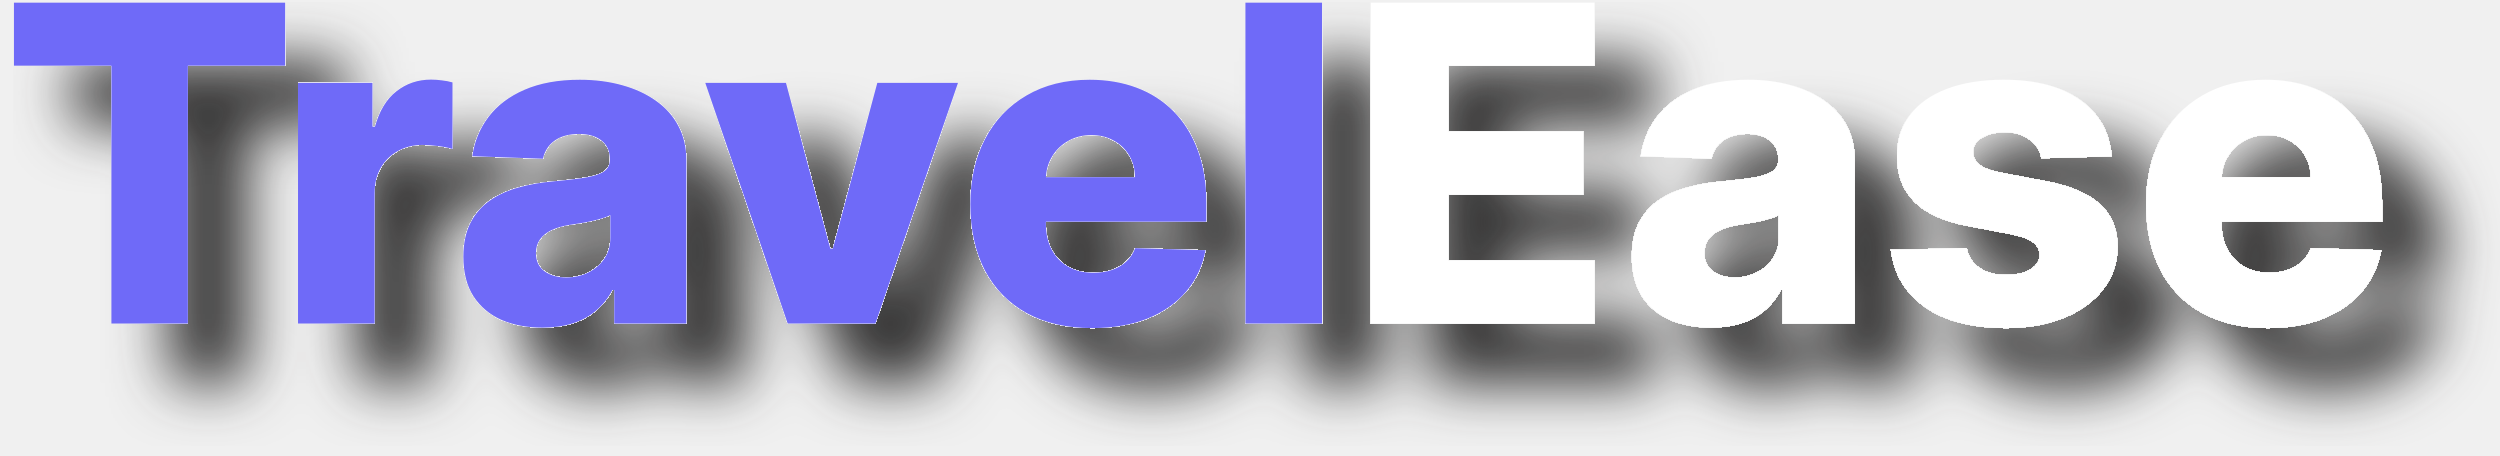
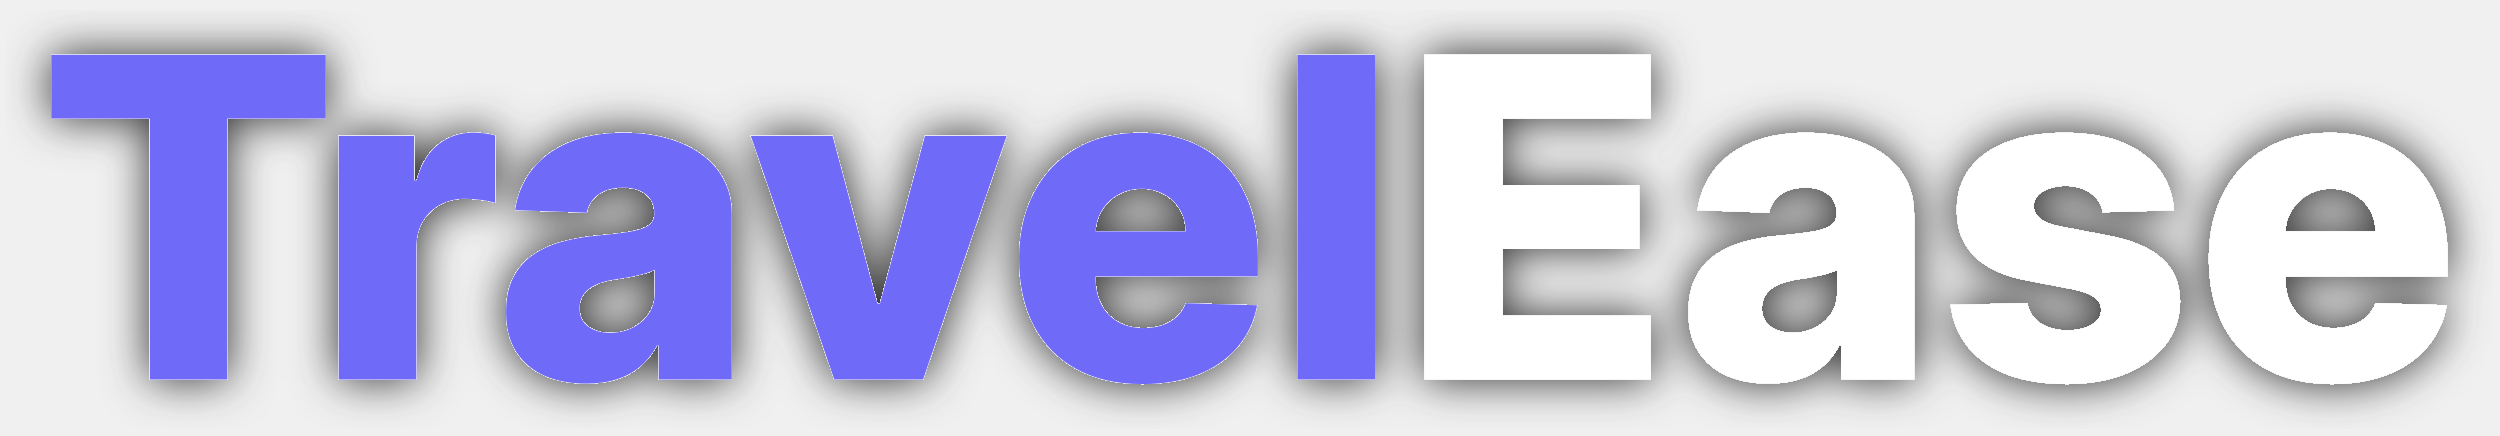
- <svg xmlns="http://www.w3.org/2000/svg" width="170" height="31" viewBox="0 0 170 31" fill="none">
+ <svg xmlns="http://www.w3.org/2000/svg" width="224" height="39" viewBox="0 0 224 39" fill="none">
  <g filter="url(#filter0_d_909_17)">
-     <path d="M0.948 4.464V0.182H19.389V4.464H12.774V22H7.575V4.464H0.948ZM20.265 22V5.636H25.326V8.619H25.496C25.795 7.54 26.281 6.737 26.956 6.212C27.631 5.679 28.415 5.413 29.31 5.413C29.552 5.413 29.8 5.43 30.056 5.466C30.312 5.494 30.55 5.54 30.77 5.604V10.132C30.521 10.047 30.195 9.979 29.79 9.93C29.392 9.88 29.037 9.855 28.724 9.855C28.106 9.855 27.549 9.994 27.052 10.271C26.562 10.54 26.175 10.921 25.89 11.411C25.613 11.893 25.475 12.462 25.475 13.115V22H20.265ZM36.89 22.277C35.846 22.277 34.919 22.103 34.11 21.755C33.307 21.4 32.671 20.867 32.203 20.157C31.741 19.44 31.51 18.541 31.51 17.462C31.51 16.553 31.67 15.786 31.99 15.161C32.309 14.536 32.75 14.028 33.311 13.637C33.872 13.246 34.518 12.952 35.25 12.753C35.981 12.547 36.762 12.408 37.593 12.337C38.524 12.252 39.273 12.163 39.841 12.071C40.409 11.972 40.821 11.833 41.077 11.655C41.34 11.471 41.471 11.212 41.471 10.878V10.825C41.471 10.278 41.283 9.855 40.907 9.557C40.53 9.259 40.022 9.109 39.383 9.109C38.694 9.109 38.14 9.259 37.721 9.557C37.302 9.855 37.036 10.267 36.922 10.793L32.117 10.622C32.26 9.628 32.625 8.74 33.215 7.959C33.811 7.17 34.628 6.553 35.665 6.105C36.709 5.651 37.963 5.423 39.426 5.423C40.47 5.423 41.432 5.548 42.313 5.796C43.193 6.038 43.961 6.393 44.614 6.862C45.267 7.323 45.772 7.891 46.127 8.566C46.489 9.241 46.67 10.011 46.67 10.878V22H41.769V19.72H41.642C41.35 20.274 40.977 20.743 40.523 21.126C40.076 21.51 39.546 21.798 38.936 21.989C38.332 22.181 37.65 22.277 36.89 22.277ZM38.499 18.868C39.06 18.868 39.564 18.754 40.012 18.527C40.466 18.3 40.828 17.987 41.098 17.59C41.368 17.185 41.503 16.716 41.503 16.183V14.628C41.354 14.706 41.173 14.777 40.96 14.841C40.754 14.905 40.526 14.965 40.278 15.022C40.029 15.079 39.774 15.129 39.511 15.171C39.248 15.214 38.996 15.253 38.755 15.288C38.264 15.367 37.845 15.487 37.497 15.651C37.157 15.814 36.894 16.027 36.709 16.29C36.532 16.546 36.443 16.851 36.443 17.206C36.443 17.746 36.635 18.158 37.018 18.442C37.409 18.726 37.902 18.868 38.499 18.868ZM65.143 5.636L59.529 22H53.563L47.959 5.636H53.446L56.461 16.908H56.631L59.657 5.636H65.143ZM74.262 22.309C72.551 22.309 71.073 21.972 69.831 21.297C68.595 20.615 67.643 19.646 66.975 18.389C66.315 17.124 65.985 15.622 65.985 13.882C65.985 12.192 66.318 10.714 66.986 9.45C67.654 8.179 68.595 7.192 69.809 6.489C71.024 5.778 72.455 5.423 74.103 5.423C75.267 5.423 76.333 5.604 77.299 5.967C78.264 6.329 79.099 6.865 79.802 7.575C80.505 8.286 81.052 9.163 81.443 10.207C81.833 11.244 82.029 12.433 82.029 13.776V15.075H67.806V12.05H77.181C77.174 11.496 77.043 11.002 76.787 10.569C76.531 10.136 76.18 9.798 75.733 9.557C75.292 9.308 74.784 9.184 74.209 9.184C73.627 9.184 73.105 9.315 72.643 9.578C72.181 9.834 71.816 10.185 71.546 10.633C71.276 11.073 71.134 11.574 71.12 12.135V15.214C71.12 15.881 71.251 16.467 71.514 16.972C71.776 17.469 72.149 17.856 72.632 18.133C73.115 18.41 73.691 18.548 74.358 18.548C74.82 18.548 75.239 18.484 75.615 18.357C75.992 18.229 76.315 18.041 76.585 17.792C76.855 17.543 77.057 17.238 77.192 16.876L81.975 17.014C81.776 18.087 81.34 19.021 80.665 19.816C79.997 20.604 79.12 21.219 78.034 21.659C76.947 22.092 75.69 22.309 74.262 22.309ZM89.899 0.182V22H84.689V0.182H89.899Z" fill="#6F6AF8" />
-     <path d="M93.215 22V0.182H108.428V4.464H98.488V8.939H107.65V13.232H98.488V17.717H108.428V22H93.215ZM116.343 22.277C115.299 22.277 114.372 22.103 113.563 21.755C112.76 21.4 112.125 20.867 111.656 20.157C111.194 19.44 110.963 18.541 110.963 17.462C110.963 16.553 111.123 15.786 111.443 15.161C111.762 14.536 112.203 14.028 112.764 13.637C113.325 13.246 113.971 12.952 114.703 12.753C115.434 12.547 116.215 12.408 117.046 12.337C117.977 12.252 118.726 12.163 119.294 12.071C119.862 11.972 120.274 11.833 120.53 11.655C120.793 11.471 120.924 11.212 120.924 10.878V10.825C120.924 10.278 120.736 9.855 120.36 9.557C119.983 9.259 119.475 9.109 118.836 9.109C118.147 9.109 117.593 9.259 117.174 9.557C116.755 9.855 116.489 10.267 116.375 10.793L111.571 10.622C111.713 9.628 112.078 8.74 112.668 7.959C113.264 7.17 114.081 6.553 115.118 6.105C116.162 5.651 117.416 5.423 118.879 5.423C119.923 5.423 120.885 5.548 121.766 5.796C122.647 6.038 123.414 6.393 124.067 6.862C124.72 7.323 125.225 7.891 125.58 8.566C125.942 9.241 126.123 10.011 126.123 10.878V22H121.223V19.72H121.095C120.804 20.274 120.431 20.743 119.976 21.126C119.529 21.51 119 21.798 118.389 21.989C117.785 22.181 117.103 22.277 116.343 22.277ZM117.952 18.868C118.513 18.868 119.017 18.754 119.465 18.527C119.919 18.3 120.282 17.987 120.551 17.59C120.821 17.185 120.956 16.716 120.956 16.183V14.628C120.807 14.706 120.626 14.777 120.413 14.841C120.207 14.905 119.98 14.965 119.731 15.022C119.483 15.079 119.227 15.129 118.964 15.171C118.701 15.214 118.449 15.253 118.208 15.288C117.718 15.367 117.299 15.487 116.951 15.651C116.61 15.814 116.347 16.027 116.162 16.29C115.985 16.546 115.896 16.851 115.896 17.206C115.896 17.746 116.088 18.158 116.471 18.442C116.862 18.726 117.355 18.868 117.952 18.868ZM143.595 10.633L138.811 10.761C138.762 10.42 138.627 10.118 138.407 9.855C138.186 9.585 137.899 9.376 137.544 9.227C137.196 9.07 136.791 8.992 136.329 8.992C135.725 8.992 135.21 9.113 134.784 9.354C134.365 9.596 134.159 9.923 134.166 10.335C134.159 10.654 134.287 10.931 134.55 11.165C134.82 11.4 135.299 11.588 135.988 11.73L139.142 12.327C140.775 12.639 141.99 13.158 142.785 13.882C143.588 14.607 143.992 15.565 144 16.759C143.992 17.881 143.659 18.857 142.998 19.688C142.345 20.519 141.45 21.166 140.313 21.627C139.177 22.082 137.877 22.309 136.414 22.309C134.078 22.309 132.235 21.829 130.885 20.871C129.543 19.905 128.776 18.612 128.584 16.993L133.73 16.865C133.843 17.462 134.138 17.916 134.614 18.229C135.09 18.541 135.697 18.697 136.436 18.697C137.103 18.697 137.647 18.573 138.066 18.325C138.485 18.076 138.698 17.746 138.705 17.334C138.698 16.965 138.534 16.67 138.215 16.45C137.895 16.222 137.394 16.045 136.713 15.917L133.858 15.374C132.217 15.075 130.995 14.525 130.193 13.722C129.39 12.913 128.992 11.883 129 10.633C128.992 9.539 129.284 8.605 129.873 7.831C130.463 7.05 131.301 6.453 132.387 6.041C133.474 5.629 134.756 5.423 136.233 5.423C138.449 5.423 140.196 5.888 141.475 6.819C142.753 7.742 143.46 9.013 143.595 10.633ZM154.214 22.309C152.502 22.309 151.025 21.972 149.782 21.297C148.546 20.615 147.594 19.646 146.927 18.389C146.266 17.124 145.936 15.622 145.936 13.882C145.936 12.192 146.27 10.714 146.937 9.45C147.605 8.179 148.546 7.192 149.76 6.489C150.975 5.778 152.406 5.423 154.054 5.423C155.218 5.423 156.284 5.604 157.25 5.967C158.216 6.329 159.05 6.865 159.753 7.575C160.456 8.286 161.003 9.163 161.394 10.207C161.785 11.244 161.98 12.433 161.98 13.776V15.075H147.758V12.05H157.133C157.125 11.496 156.994 11.002 156.738 10.569C156.483 10.136 156.131 9.798 155.684 9.557C155.243 9.308 154.736 9.184 154.16 9.184C153.578 9.184 153.056 9.315 152.594 9.578C152.133 9.834 151.767 10.185 151.497 10.633C151.227 11.073 151.085 11.574 151.071 12.135V15.214C151.071 15.881 151.202 16.467 151.465 16.972C151.728 17.469 152.101 17.856 152.584 18.133C153.066 18.41 153.642 18.548 154.309 18.548C154.771 18.548 155.19 18.484 155.566 18.357C155.943 18.229 156.266 18.041 156.536 17.792C156.806 17.543 157.008 17.238 157.143 16.876L161.927 17.014C161.728 18.087 161.291 19.021 160.616 19.816C159.949 20.604 159.071 21.219 157.985 21.659C156.898 22.092 155.641 22.309 154.214 22.309Z" fill="white" />
+     <path d="M4.598 10.619V4.909H29.186V10.619H20.365V34H13.433V10.619H4.598ZM30.354 34V12.182H37.101V16.159H37.328C37.726 14.72 38.375 13.65 39.275 12.949C40.174 12.239 41.221 11.883 42.414 11.883C42.736 11.883 43.067 11.907 43.408 11.954C43.749 11.992 44.066 12.054 44.36 12.139V18.176C44.028 18.062 43.593 17.973 43.053 17.906C42.523 17.84 42.049 17.807 41.633 17.807C40.809 17.807 40.065 17.991 39.402 18.361C38.749 18.721 38.233 19.227 37.854 19.881C37.485 20.525 37.3 21.282 37.3 22.153V34H30.354ZM52.52 34.369C51.128 34.369 49.892 34.137 48.813 33.673C47.743 33.2 46.895 32.49 46.27 31.543C45.655 30.586 45.347 29.388 45.347 27.949C45.347 26.737 45.56 25.714 45.986 24.881C46.412 24.047 46.999 23.37 47.748 22.849C48.496 22.329 49.357 21.936 50.333 21.671C51.308 21.396 52.35 21.211 53.458 21.116C54.698 21.003 55.697 20.884 56.455 20.761C57.212 20.629 57.762 20.444 58.103 20.207C58.453 19.961 58.628 19.616 58.628 19.171V19.099C58.628 18.37 58.377 17.807 57.875 17.409C57.373 17.011 56.696 16.812 55.844 16.812C54.925 16.812 54.187 17.011 53.628 17.409C53.069 17.807 52.714 18.356 52.563 19.057L46.157 18.829C46.346 17.504 46.834 16.32 47.62 15.278C48.415 14.227 49.504 13.403 50.887 12.807C52.279 12.201 53.95 11.898 55.901 11.898C57.293 11.898 58.576 12.063 59.75 12.395C60.925 12.717 61.947 13.19 62.819 13.815C63.69 14.431 64.362 15.188 64.836 16.088C65.319 16.988 65.56 18.015 65.56 19.171V34H59.026V30.96H58.855C58.467 31.699 57.97 32.324 57.364 32.835C56.767 33.347 56.062 33.73 55.248 33.986C54.443 34.242 53.533 34.369 52.52 34.369ZM54.665 29.824C55.413 29.824 56.086 29.672 56.682 29.369C57.288 29.066 57.771 28.65 58.131 28.119C58.491 27.579 58.671 26.954 58.671 26.244V24.171C58.472 24.275 58.23 24.369 57.946 24.454C57.672 24.54 57.369 24.62 57.037 24.696C56.706 24.772 56.365 24.838 56.015 24.895C55.664 24.952 55.328 25.004 55.006 25.051C54.353 25.155 53.794 25.316 53.33 25.534C52.875 25.752 52.525 26.036 52.279 26.386C52.042 26.727 51.924 27.134 51.924 27.608C51.924 28.328 52.179 28.877 52.691 29.256C53.212 29.634 53.87 29.824 54.665 29.824ZM90.191 12.182L82.705 34H74.75L67.279 12.182H74.594L78.614 27.21H78.841L82.875 12.182H90.191ZM102.35 34.412C100.068 34.412 98.098 33.962 96.441 33.062C94.793 32.153 93.524 30.861 92.634 29.185C91.753 27.499 91.313 25.496 91.313 23.176C91.313 20.922 91.758 18.953 92.648 17.267C93.538 15.572 94.793 14.256 96.412 13.318C98.032 12.371 99.94 11.898 102.137 11.898C103.69 11.898 105.11 12.139 106.398 12.622C107.686 13.105 108.799 13.82 109.736 14.767C110.674 15.714 111.403 16.884 111.924 18.276C112.444 19.658 112.705 21.244 112.705 23.034V24.767H93.742V20.733H106.242C106.232 19.994 106.057 19.336 105.716 18.759C105.375 18.181 104.907 17.731 104.31 17.409C103.723 17.078 103.046 16.912 102.279 16.912C101.502 16.912 100.806 17.087 100.191 17.438C99.575 17.778 99.088 18.247 98.728 18.844C98.368 19.431 98.178 20.099 98.159 20.847V24.952C98.159 25.842 98.335 26.623 98.685 27.296C99.035 27.958 99.533 28.474 100.176 28.844C100.82 29.213 101.587 29.398 102.478 29.398C103.093 29.398 103.652 29.312 104.154 29.142C104.656 28.972 105.087 28.721 105.446 28.389C105.806 28.058 106.076 27.651 106.256 27.168L112.634 27.352C112.369 28.782 111.786 30.027 110.887 31.088C109.997 32.139 108.827 32.958 107.378 33.545C105.929 34.123 104.253 34.412 102.35 34.412ZM123.199 4.909V34H116.252V4.909H123.199Z" fill="#6F6AF8" />
+     <path d="M127.62 34V4.909H147.904V10.619H134.651V16.585H146.867V22.31H134.651V28.29H147.904V34H127.62ZM158.458 34.369C157.066 34.369 155.83 34.137 154.75 33.673C153.68 33.2 152.833 32.49 152.208 31.543C151.592 30.586 151.284 29.388 151.284 27.949C151.284 26.737 151.498 25.714 151.924 24.881C152.35 24.047 152.937 23.37 153.685 22.849C154.433 22.329 155.295 21.936 156.27 21.671C157.246 21.396 158.287 21.211 159.395 21.116C160.636 21.003 161.635 20.884 162.392 20.761C163.15 20.629 163.699 20.444 164.04 20.207C164.391 19.961 164.566 19.616 164.566 19.171V19.099C164.566 18.37 164.315 17.807 163.813 17.409C163.311 17.011 162.634 16.812 161.782 16.812C160.863 16.812 160.124 17.011 159.566 17.409C159.007 17.807 158.652 18.356 158.5 19.057L152.094 18.829C152.283 17.504 152.771 16.32 153.557 15.278C154.353 14.227 155.442 13.403 156.824 12.807C158.216 12.201 159.888 11.898 161.838 11.898C163.23 11.898 164.514 12.063 165.688 12.395C166.862 12.717 167.885 13.19 168.756 13.815C169.627 14.431 170.3 15.188 170.773 16.088C171.256 16.988 171.498 18.015 171.498 19.171V34H164.963V30.96H164.793C164.405 31.699 163.908 32.324 163.301 32.835C162.705 33.347 161.999 33.73 161.185 33.986C160.38 34.242 159.471 34.369 158.458 34.369ZM160.603 29.824C161.351 29.824 162.023 29.672 162.62 29.369C163.226 29.066 163.709 28.65 164.069 28.119C164.428 27.579 164.608 26.954 164.608 26.244V24.171C164.409 24.275 164.168 24.369 163.884 24.454C163.609 24.54 163.306 24.62 162.975 24.696C162.643 24.772 162.302 24.838 161.952 24.895C161.602 24.952 161.266 25.004 160.944 25.051C160.29 25.155 159.731 25.316 159.267 25.534C158.813 25.752 158.462 26.036 158.216 26.386C157.98 26.727 157.861 27.134 157.861 27.608C157.861 28.328 158.117 28.877 158.628 29.256C159.149 29.634 159.807 29.824 160.603 29.824ZM194.793 18.844L188.415 19.014C188.349 18.56 188.169 18.157 187.875 17.807C187.582 17.447 187.198 17.168 186.725 16.969C186.261 16.76 185.721 16.656 185.105 16.656C184.301 16.656 183.614 16.817 183.046 17.139C182.487 17.461 182.212 17.897 182.222 18.446C182.212 18.872 182.383 19.241 182.733 19.554C183.093 19.866 183.732 20.117 184.651 20.307L188.855 21.102C191.033 21.519 192.653 22.21 193.713 23.176C194.784 24.142 195.323 25.421 195.333 27.011C195.323 28.508 194.878 29.81 193.998 30.918C193.126 32.026 191.933 32.887 190.418 33.503C188.903 34.109 187.17 34.412 185.219 34.412C182.104 34.412 179.646 33.773 177.847 32.494C176.057 31.206 175.034 29.483 174.779 27.324L181.64 27.153C181.791 27.949 182.184 28.555 182.819 28.972C183.453 29.388 184.263 29.597 185.248 29.597C186.138 29.597 186.862 29.431 187.421 29.099C187.98 28.768 188.264 28.328 188.273 27.778C188.264 27.286 188.046 26.893 187.62 26.599C187.194 26.296 186.526 26.06 185.617 25.889L181.81 25.165C179.623 24.767 177.994 24.033 176.924 22.963C175.854 21.884 175.323 20.51 175.333 18.844C175.323 17.385 175.712 16.14 176.498 15.108C177.283 14.066 178.401 13.271 179.85 12.722C181.299 12.172 183.008 11.898 184.978 11.898C187.932 11.898 190.262 12.518 191.966 13.758C193.671 14.99 194.613 16.685 194.793 18.844ZM208.951 34.412C206.669 34.412 204.699 33.962 203.042 33.062C201.395 32.153 200.126 30.861 199.235 29.185C198.355 27.499 197.914 25.496 197.914 23.176C197.914 20.922 198.359 18.953 199.25 17.267C200.14 15.572 201.395 14.256 203.014 13.318C204.633 12.371 206.541 11.898 208.738 11.898C210.291 11.898 211.712 12.139 213 12.622C214.288 13.105 215.4 13.82 216.338 14.767C217.275 15.714 218.004 16.884 218.525 18.276C219.046 19.658 219.306 21.244 219.306 23.034V24.767H200.343V20.733H212.843C212.834 19.994 212.659 19.336 212.318 18.759C211.977 18.181 211.508 17.731 210.912 17.409C210.324 17.078 209.647 16.912 208.88 16.912C208.104 16.912 207.408 17.087 206.792 17.438C206.177 17.778 205.689 18.247 205.329 18.844C204.969 19.431 204.78 20.099 204.761 20.847V24.952C204.761 25.842 204.936 26.623 205.287 27.296C205.637 27.958 206.134 28.474 206.778 28.844C207.422 29.213 208.189 29.398 209.079 29.398C209.695 29.398 210.253 29.312 210.755 29.142C211.257 28.972 211.688 28.721 212.048 28.389C212.408 28.058 212.678 27.651 212.858 27.168L219.235 27.352C218.97 28.782 218.388 30.027 217.488 31.088C216.598 32.139 215.429 32.958 213.98 33.545C212.531 34.123 210.855 34.412 208.951 34.412Z" fill="white" />
  </g>
  <defs>
-     <filter id="filter0_d_909_17" x="0.948" y="0.182" width="169.031" height="30.127" filterUnits="userSpaceOnUse" color-interpolation-filters="sRGB">
+     <filter id="filter0_d_909_17" x="0.598" y="0.909" width="222.709" height="37.503" filterUnits="userSpaceOnUse" color-interpolation-filters="sRGB">
      <feFlood flood-opacity="0" result="BackgroundImageFix" />
      <feColorMatrix in="SourceAlpha" type="matrix" values="0 0 0 0 0 0 0 0 0 0 0 0 0 0 0 0 0 0 127 0" result="hardAlpha" />
-       <feOffset dx="4" dy="4" />
+       <feOffset />
      <feGaussianBlur stdDeviation="2" />
      <feComposite in2="hardAlpha" operator="out" />
      <feColorMatrix type="matrix" values="0 0 0 0 0.067 0 0 0 0 0.064 0 0 0 0 0.064 0 0 0 0.86 0" />
      <feBlend mode="normal" in2="BackgroundImageFix" result="effect1_dropShadow_909_17" />
      <feBlend mode="normal" in="SourceGraphic" in2="effect1_dropShadow_909_17" result="shape" />
    </filter>
  </defs>
</svg>
